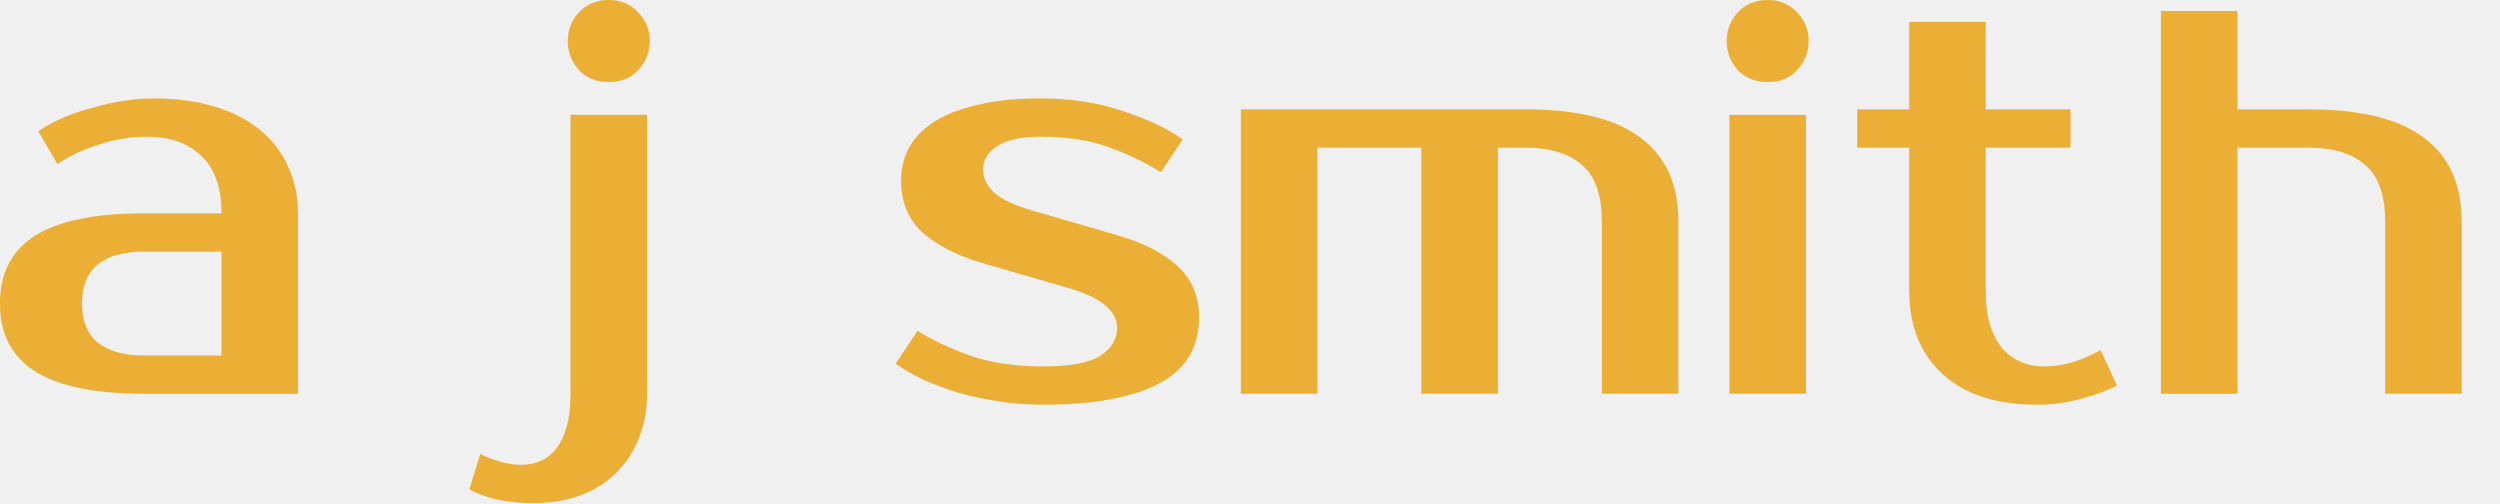
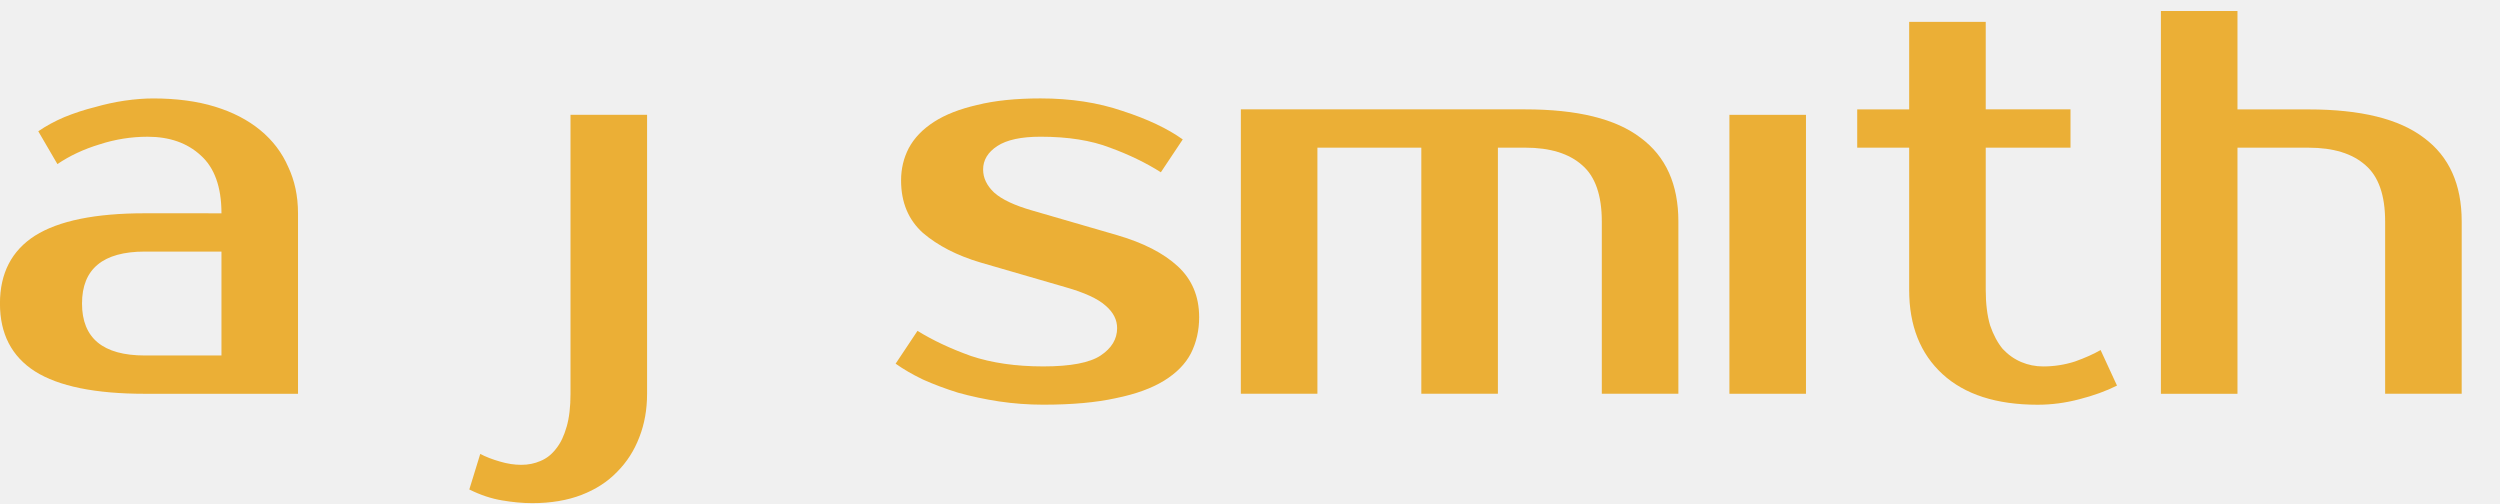
<svg xmlns="http://www.w3.org/2000/svg" width="103.21mm" height="20.772mm" version="1.1" viewBox="0 0 103.21 20.772" fill="#ebaf36" id="svg18">
  <defs id="defs22" />
  <path id="path2" d="m 3.386,12.531 q 0,2.145 2.596,2.145 H 9.143 V 10.386 H 5.982 q -2.596,0 -2.596,2.145 z M 9.143,8.806 q 0,-1.626 -0.858,-2.393 -0.835,-0.768 -2.19,-0.768 -1.016,0 -1.987,0.316 -0.971,0.294 -1.738,0.813 L 1.58,5.419 Q 2.077,5.08 2.664,4.832 3.273,4.584 3.905,4.426 4.537,4.245 5.147,4.155 5.779,4.064 6.321,4.064 q 1.445,0 2.551,0.339 1.106,0.339 1.874,0.971 0.768,0.632 1.151,1.513 0.406,0.858 0.406,1.919 v 7.451 h -6.322 q -3.071,0 -4.538,-0.926 -1.445,-0.926 -1.445,-2.8 0,-1.874 1.445,-2.8 1.468,-0.926 4.538,-0.926 z" />
-   <path id="path4" d="m 26.714,16.256 q 0,0.971 -0.316,1.784 -0.316,0.835 -0.926,1.445 -0.587,0.61 -1.468,0.948 -0.881,0.339 -2.032,0.339 -0.587,0 -1.242,-0.113 -0.677,-0.113 -1.355,-0.452 l 0.452,-1.468 q 0.339,0.181 0.813,0.316 0.452,0.135 0.881,0.135 0.429,0 0.79,-0.158 0.384,-0.158 0.655,-0.519 0.271,-0.339 0.429,-0.903 0.158,-0.542 0.158,-1.355 v -11.515 h 3.161 z M 26.827,1.693 q 0,0.677 -0.474,1.197 -0.452,0.497 -1.219,0.497 -0.768,0 -1.242,-0.497 Q 23.44,2.37 23.44,1.693 q 0,-0.677 0.452,-1.174 0.474,-0.519 1.242,-0.519 0.745,0 1.219,0.519 0.474,0.497 0.474,1.174 z" />
+   <path id="path4" d="m 26.714,16.256 c 0,0.647 -0.105,1.242 -0.316,1.784 -0.211,0.557 -0.519,1.039 -0.926,1.445 -0.391,0.406 -0.881,0.722 -1.468,0.948 -0.587,0.226 -1.264,0.339 -2.032,0.339 -0.391,0 -0.805,-0.038 -1.242,-0.113 -0.452,-0.075 -0.903,-0.226 -1.355,-0.452 l 0.452,-1.468 c 0.226,0.12 0.497,0.226 0.813,0.316 0.301,0.09 0.595,0.135 0.881,0.135 0.286,0 0.549,-0.053 0.79,-0.158 0.256,-0.105 0.474,-0.278 0.655,-0.519 0.181,-0.226 0.324,-0.527 0.429,-0.903 0.105,-0.361 0.158,-0.813 0.158,-1.355 v -11.515 h 3.161 z" />
  <path id="path6" d="m 40.587,6.999 q 0,0.519 0.452,0.948 0.474,0.429 1.58,0.745 l 3.5,1.016 q 1.626,0.474 2.506,1.287 0.88,0.813 0.881,2.1 0,0.813 -0.339,1.49 -0.339,0.655 -1.106,1.129 -0.768,0.474 -1.987,0.722 -1.219,0.271 -3.003,0.271 -0.926,0 -1.829,-0.135 -0.881,-0.135 -1.693,-0.361 -0.79,-0.248 -1.445,-0.542 -0.655,-0.316 -1.129,-0.655 l 0.903,-1.355 q 0.948,0.587 2.213,1.039 1.287,0.429 2.98,0.429 1.693,0 2.371,-0.452 0.677,-0.452 0.677,-1.129 0,-0.519 -0.474,-0.926 -0.474,-0.429 -1.671,-0.768 l -3.5,-1.016 q -1.445,-0.429 -2.371,-1.219 -0.903,-0.813 -0.903,-2.167 0,-0.722 0.316,-1.332 0.339,-0.632 1.039,-1.084 0.7,-0.452 1.784,-0.7 1.084,-0.271 2.619,-0.271 1.874,0 3.387,0.519 1.535,0.497 2.484,1.174 L 47.925,7.112 Q 46.999,6.525 45.825,6.096 44.651,5.644 42.958,5.644 q -1.197,0 -1.784,0.384 -0.587,0.384 -0.587,0.971 z" />
  <path id="path8" d="m 51.228,4.515 h 11.74 q 3.229,0 4.764,1.174 1.558,1.151 1.558,3.454 v 7.112 h -3.161 v -7.112 q 0,-1.626 -0.813,-2.325 -0.813,-0.722 -2.348,-0.722 h -1.129 v 10.16 h -3.161 v -10.16 h -4.29 v 10.16 h -3.161 z" />
-   <path id="path10" d="m 74.558,16.256 h -3.161 V 4.741 h 3.161 z m 0.113,-14.563 q 0,0.677 -0.474,1.197 -0.452,0.497 -1.219,0.497 -0.768,0 -1.242,-0.497 -0.452,-0.519 -0.452,-1.197 0,-0.677 0.452,-1.174 0.474,-0.519 1.242,-0.519 0.745,0 1.219,0.519 0.474,0.497 0.474,1.174 z" />
+   <path id="path10" d="m 74.558,16.256 h -3.161 V 4.741 h 3.161 z" />
  <path id="path12" d="m 78.818,6.096 h -2.145 V 4.516 h 2.145 V 0.903 h 3.161 v 3.612 h 3.5 V 6.096 h -3.5 v 5.87 q 0,0.858 0.181,1.468 0.203,0.587 0.519,0.971 0.339,0.361 0.768,0.542 0.429,0.181 0.903,0.181 0.677,0 1.31,-0.203 0.632,-0.226 1.061,-0.474 l 0.677,1.468 q -0.677,0.339 -1.558,0.564 -0.858,0.226 -1.716,0.226 -2.551,0 -3.929,-1.264 -1.377,-1.264 -1.377,-3.477 z" />
  <path id="path14" d="M 101.628,16.256 H 98.468 V 9.144 q 0,-1.626 -0.813,-2.325 -0.813,-0.722 -2.348,-0.722 h -2.935 v 10.16 h -3.161 v -15.804 h 3.161 v 4.064 h 2.935 q 3.229,0 4.764,1.174 1.558,1.151 1.558,3.454 z" />
  <rect id="rect26" width="5.889" height="6.204" x="55.103" y="-12.143" style="stroke-width:0.265;fill:#ffffff" />
  <rect style="fill:#ffffff;stroke-width:0.424" id="rect28" width="3.5" height="3.365" x="77.783" y="-20.509" />
</svg>
